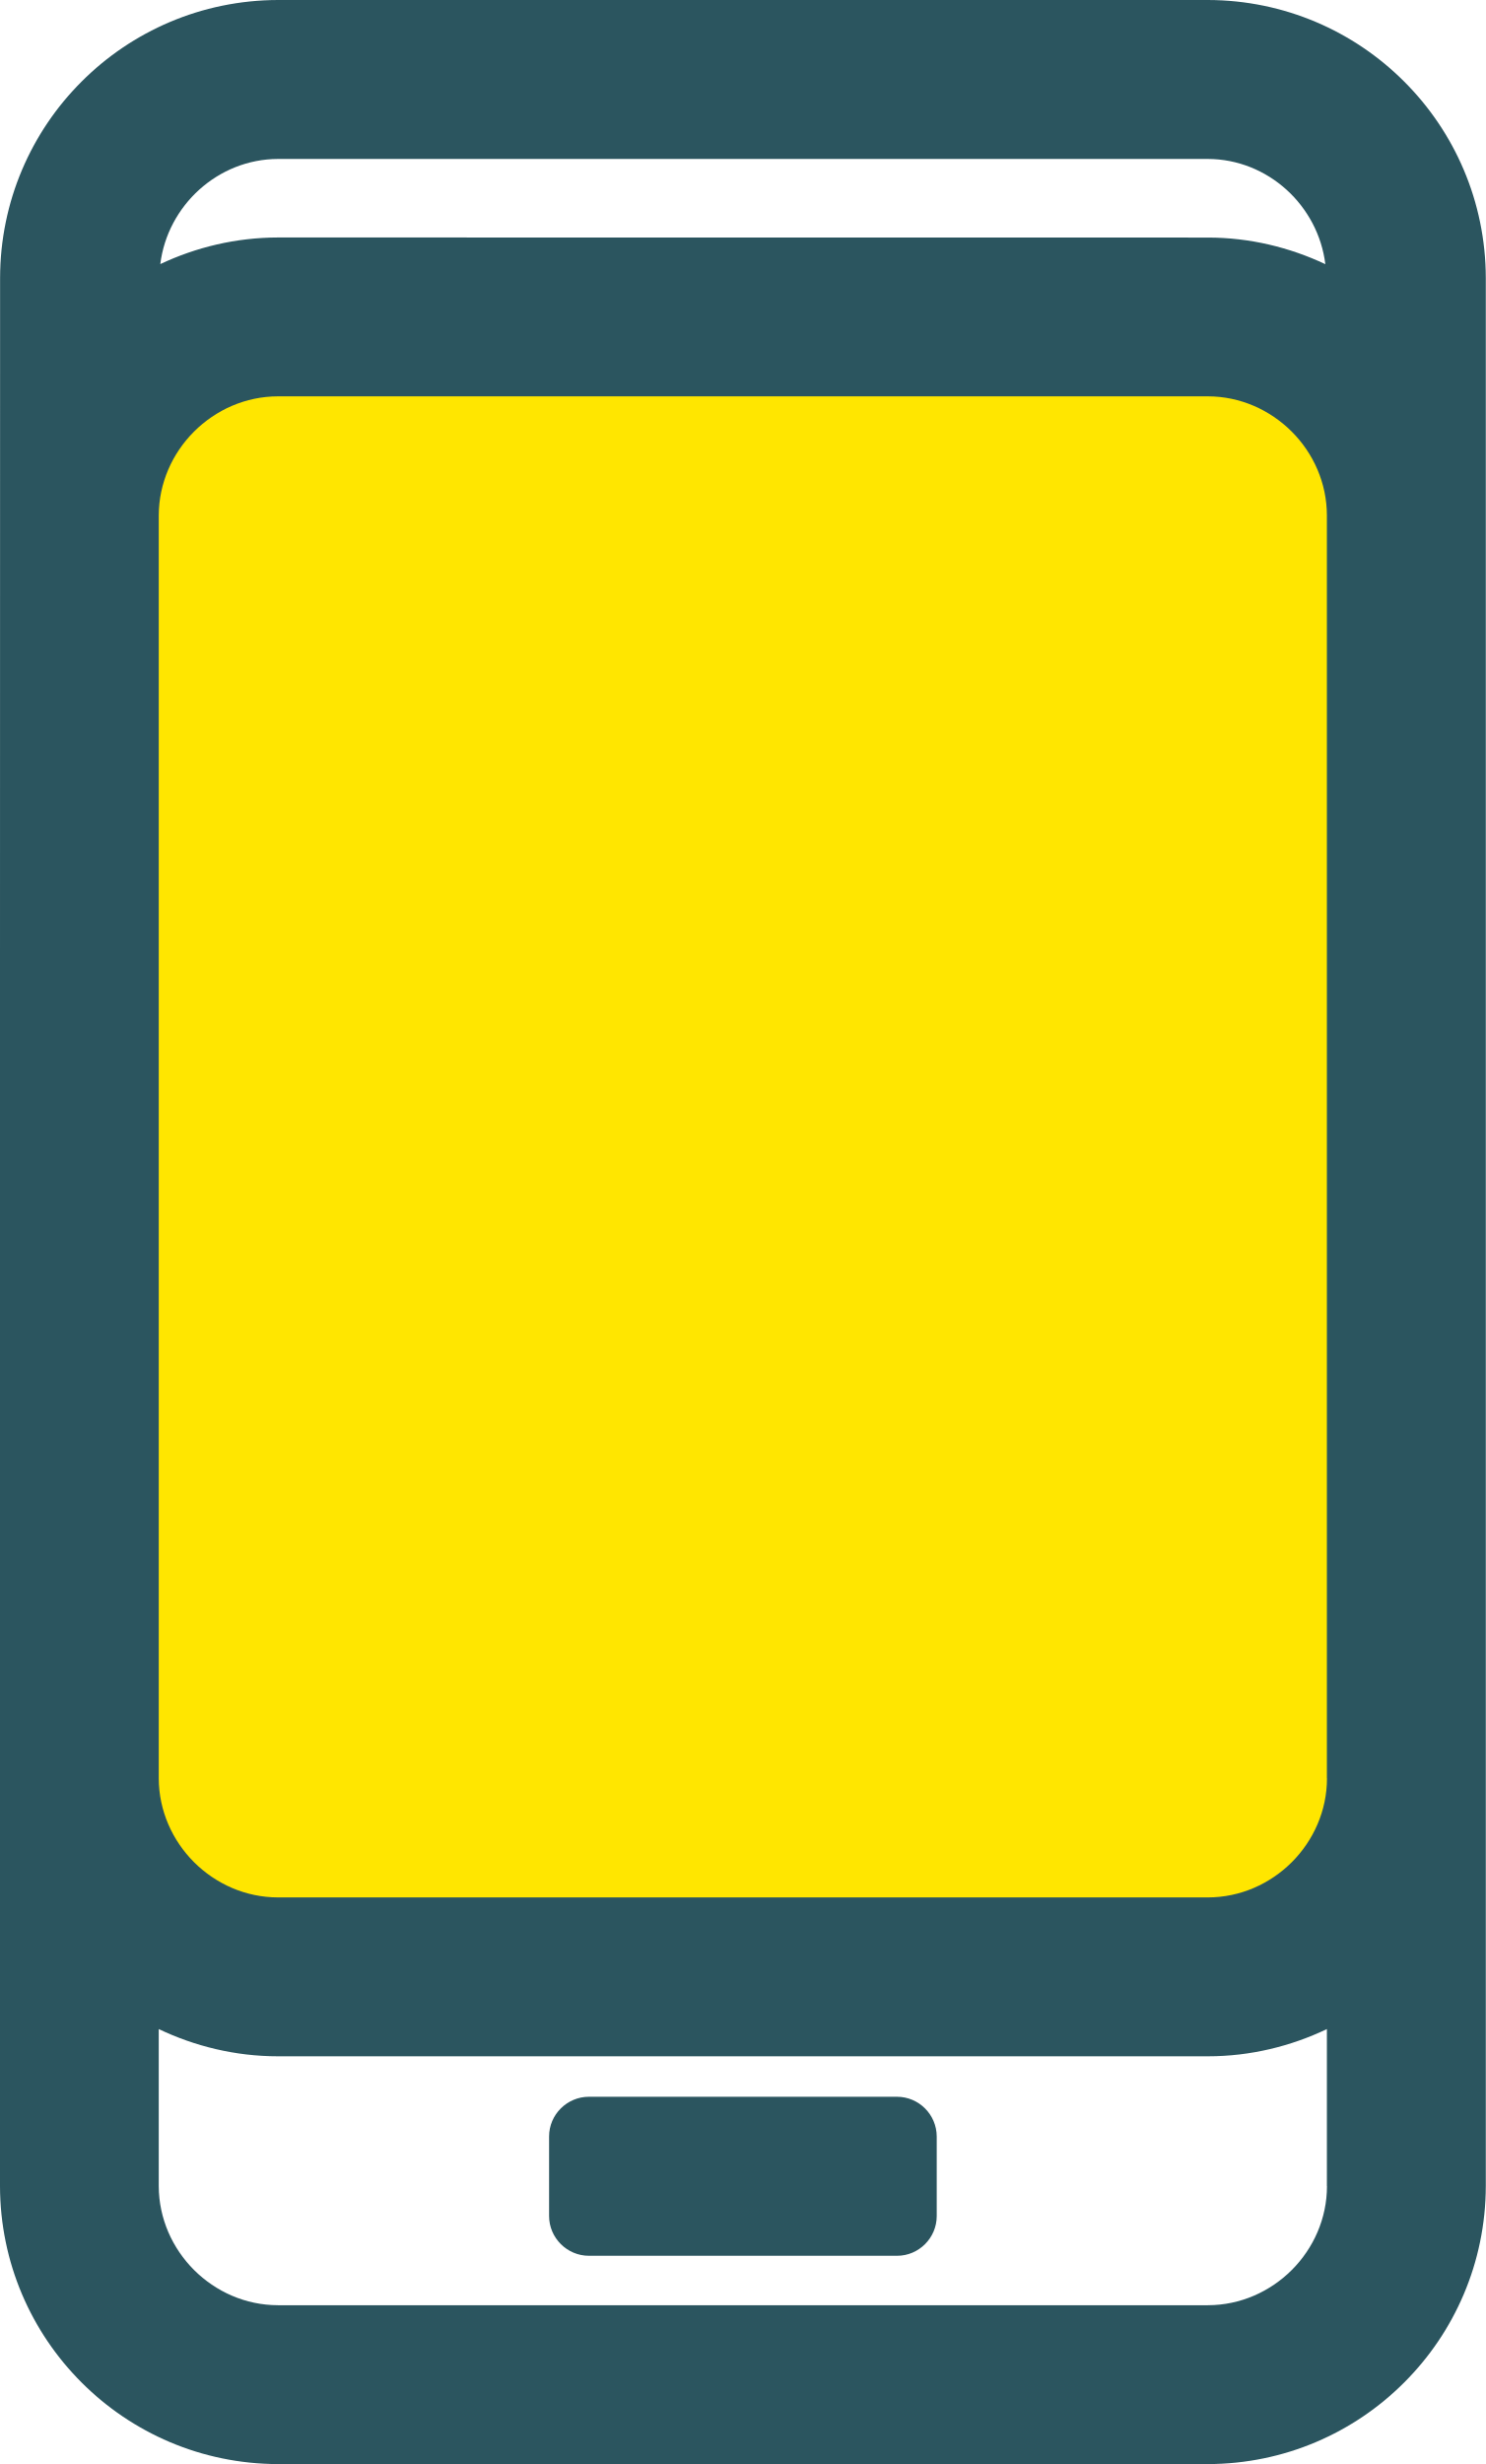
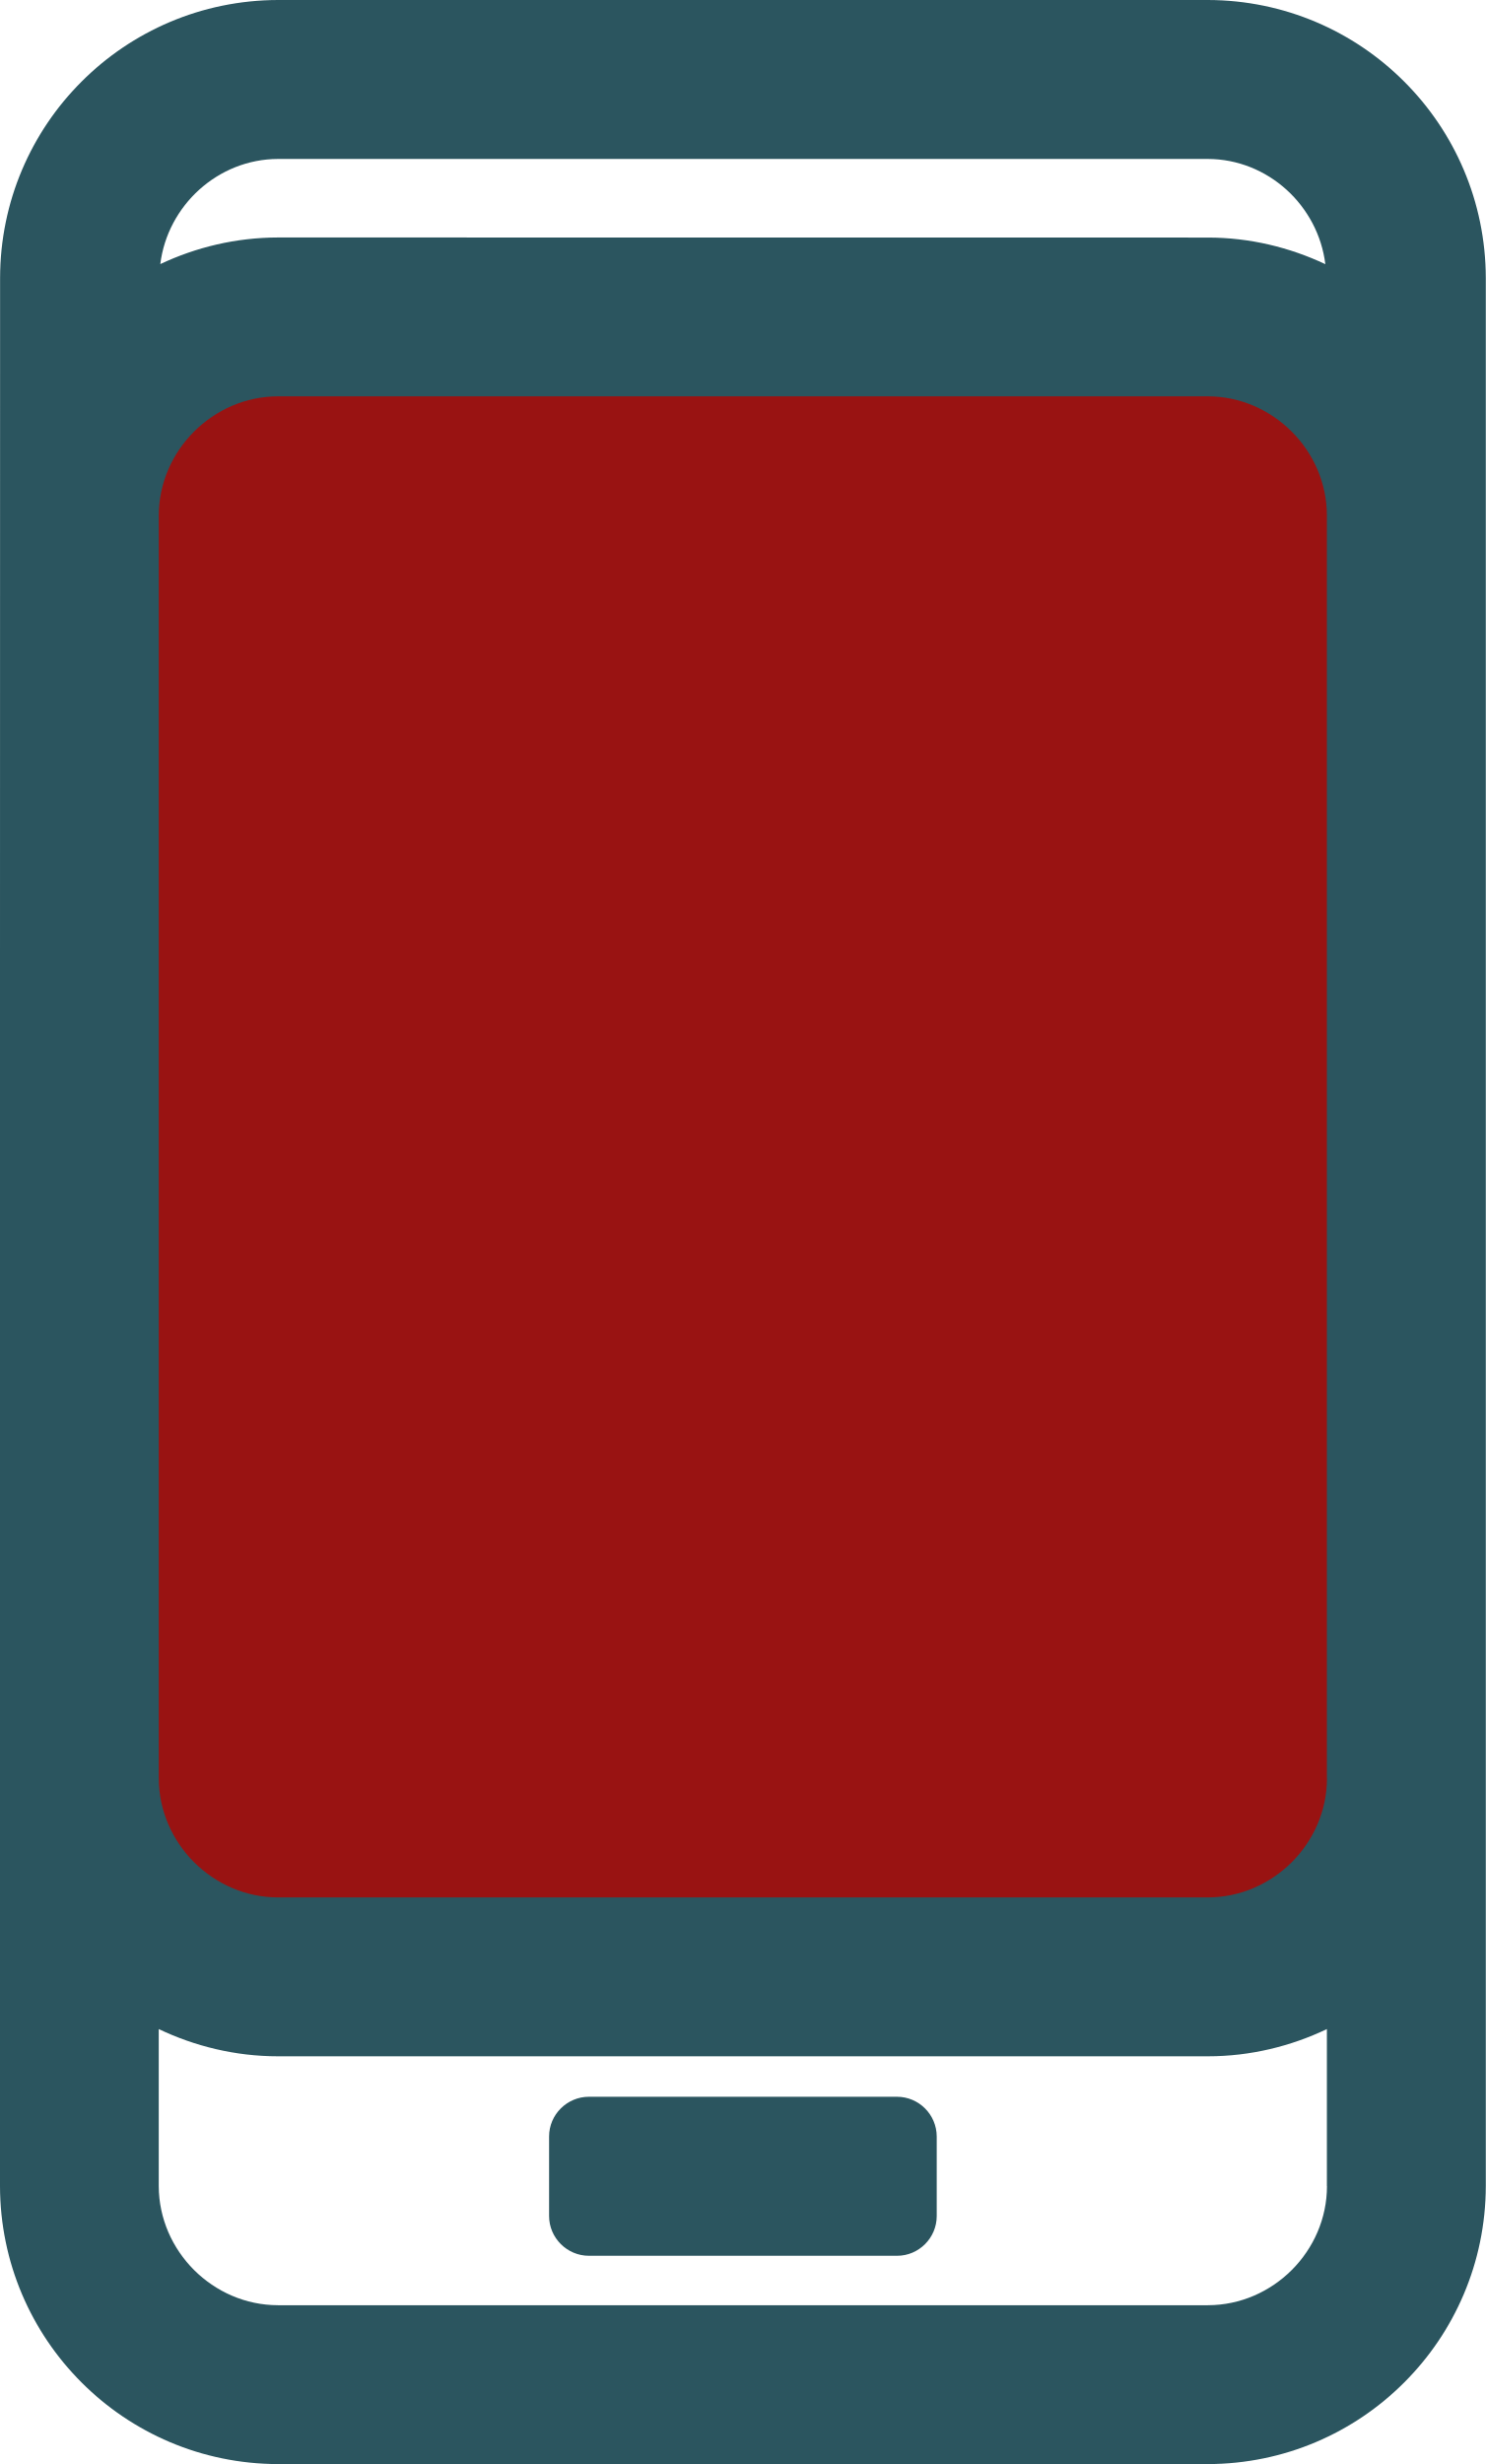
<svg xmlns="http://www.w3.org/2000/svg" version="1.1" id="Layer_1" x="0px" y="0px" width="17.259px" height="28.616px" viewBox="0 0 17.259 28.616" enable-background="new 0 0 17.259 28.616" xml:space="preserve">
  <g>
-     <path fill="#FFE600" d="M14.031,22.958H3.229c-1.27,0-2.305-1.034-2.307-2.304V5.987C0.925,4.717,1.958,3.682,3.229,3.68h10.801   c1.27,0.002,2.303,1.036,2.307,2.306v14.667C16.333,21.926,15.3,22.958,14.031,22.958L14.031,22.958z" />
+     <path fill="#991312" d="M14.031,22.958H3.229c-1.27,0-2.305-1.034-2.307-2.304V5.987C0.925,4.717,1.958,3.682,3.229,3.68h10.801   c1.27,0.002,2.303,1.036,2.307,2.306v14.667C16.333,21.926,15.3,22.958,14.031,22.958L14.031,22.958z" />
    <path fill="#2B555F" d="M14.031,0H3.229C1.447,0.004,0.003,1.447,0.001,3.229L0,11.384v9.269v0.004v4.731   c0.003,1.781,1.447,3.226,3.229,3.229h10.801c1.781-0.003,3.225-1.447,3.229-3.229l0,0V3.229C17.255,1.447,15.812,0.004,14.031,0z    M3.229,1.846h10.801c0.699,0.002,1.281,0.542,1.365,1.222c-0.414-0.195-0.877-0.309-1.365-0.309L3.229,2.758   C2.74,2.759,2.278,2.871,1.862,3.067C1.946,2.388,2.53,1.848,3.229,1.846z M15.414,25.388c0,0.755-0.629,1.383-1.383,1.384H3.229   c-0.755-0.001-1.383-0.629-1.385-1.384v-1.823c0.42,0.2,0.889,0.316,1.385,0.316h10.801c0.496,0,0.963-0.116,1.383-0.316V25.388z    M15.414,20.652c0,0.755-0.629,1.383-1.383,1.384H3.229c-0.755-0.001-1.383-0.629-1.385-1.384V5.987   c0.002-0.755,0.63-1.383,1.385-1.384h10.801c0.754,0.001,1.383,0.629,1.383,1.384V20.652z M10.419,24.351H6.841   c-0.254,0-0.463,0.207-0.463,0.461v0.924c0,0.254,0.209,0.462,0.463,0.462h3.579c0.254,0,0.461-0.208,0.461-0.462v-0.924   C10.88,24.558,10.673,24.351,10.419,24.351z" />
  </g>
</svg>
